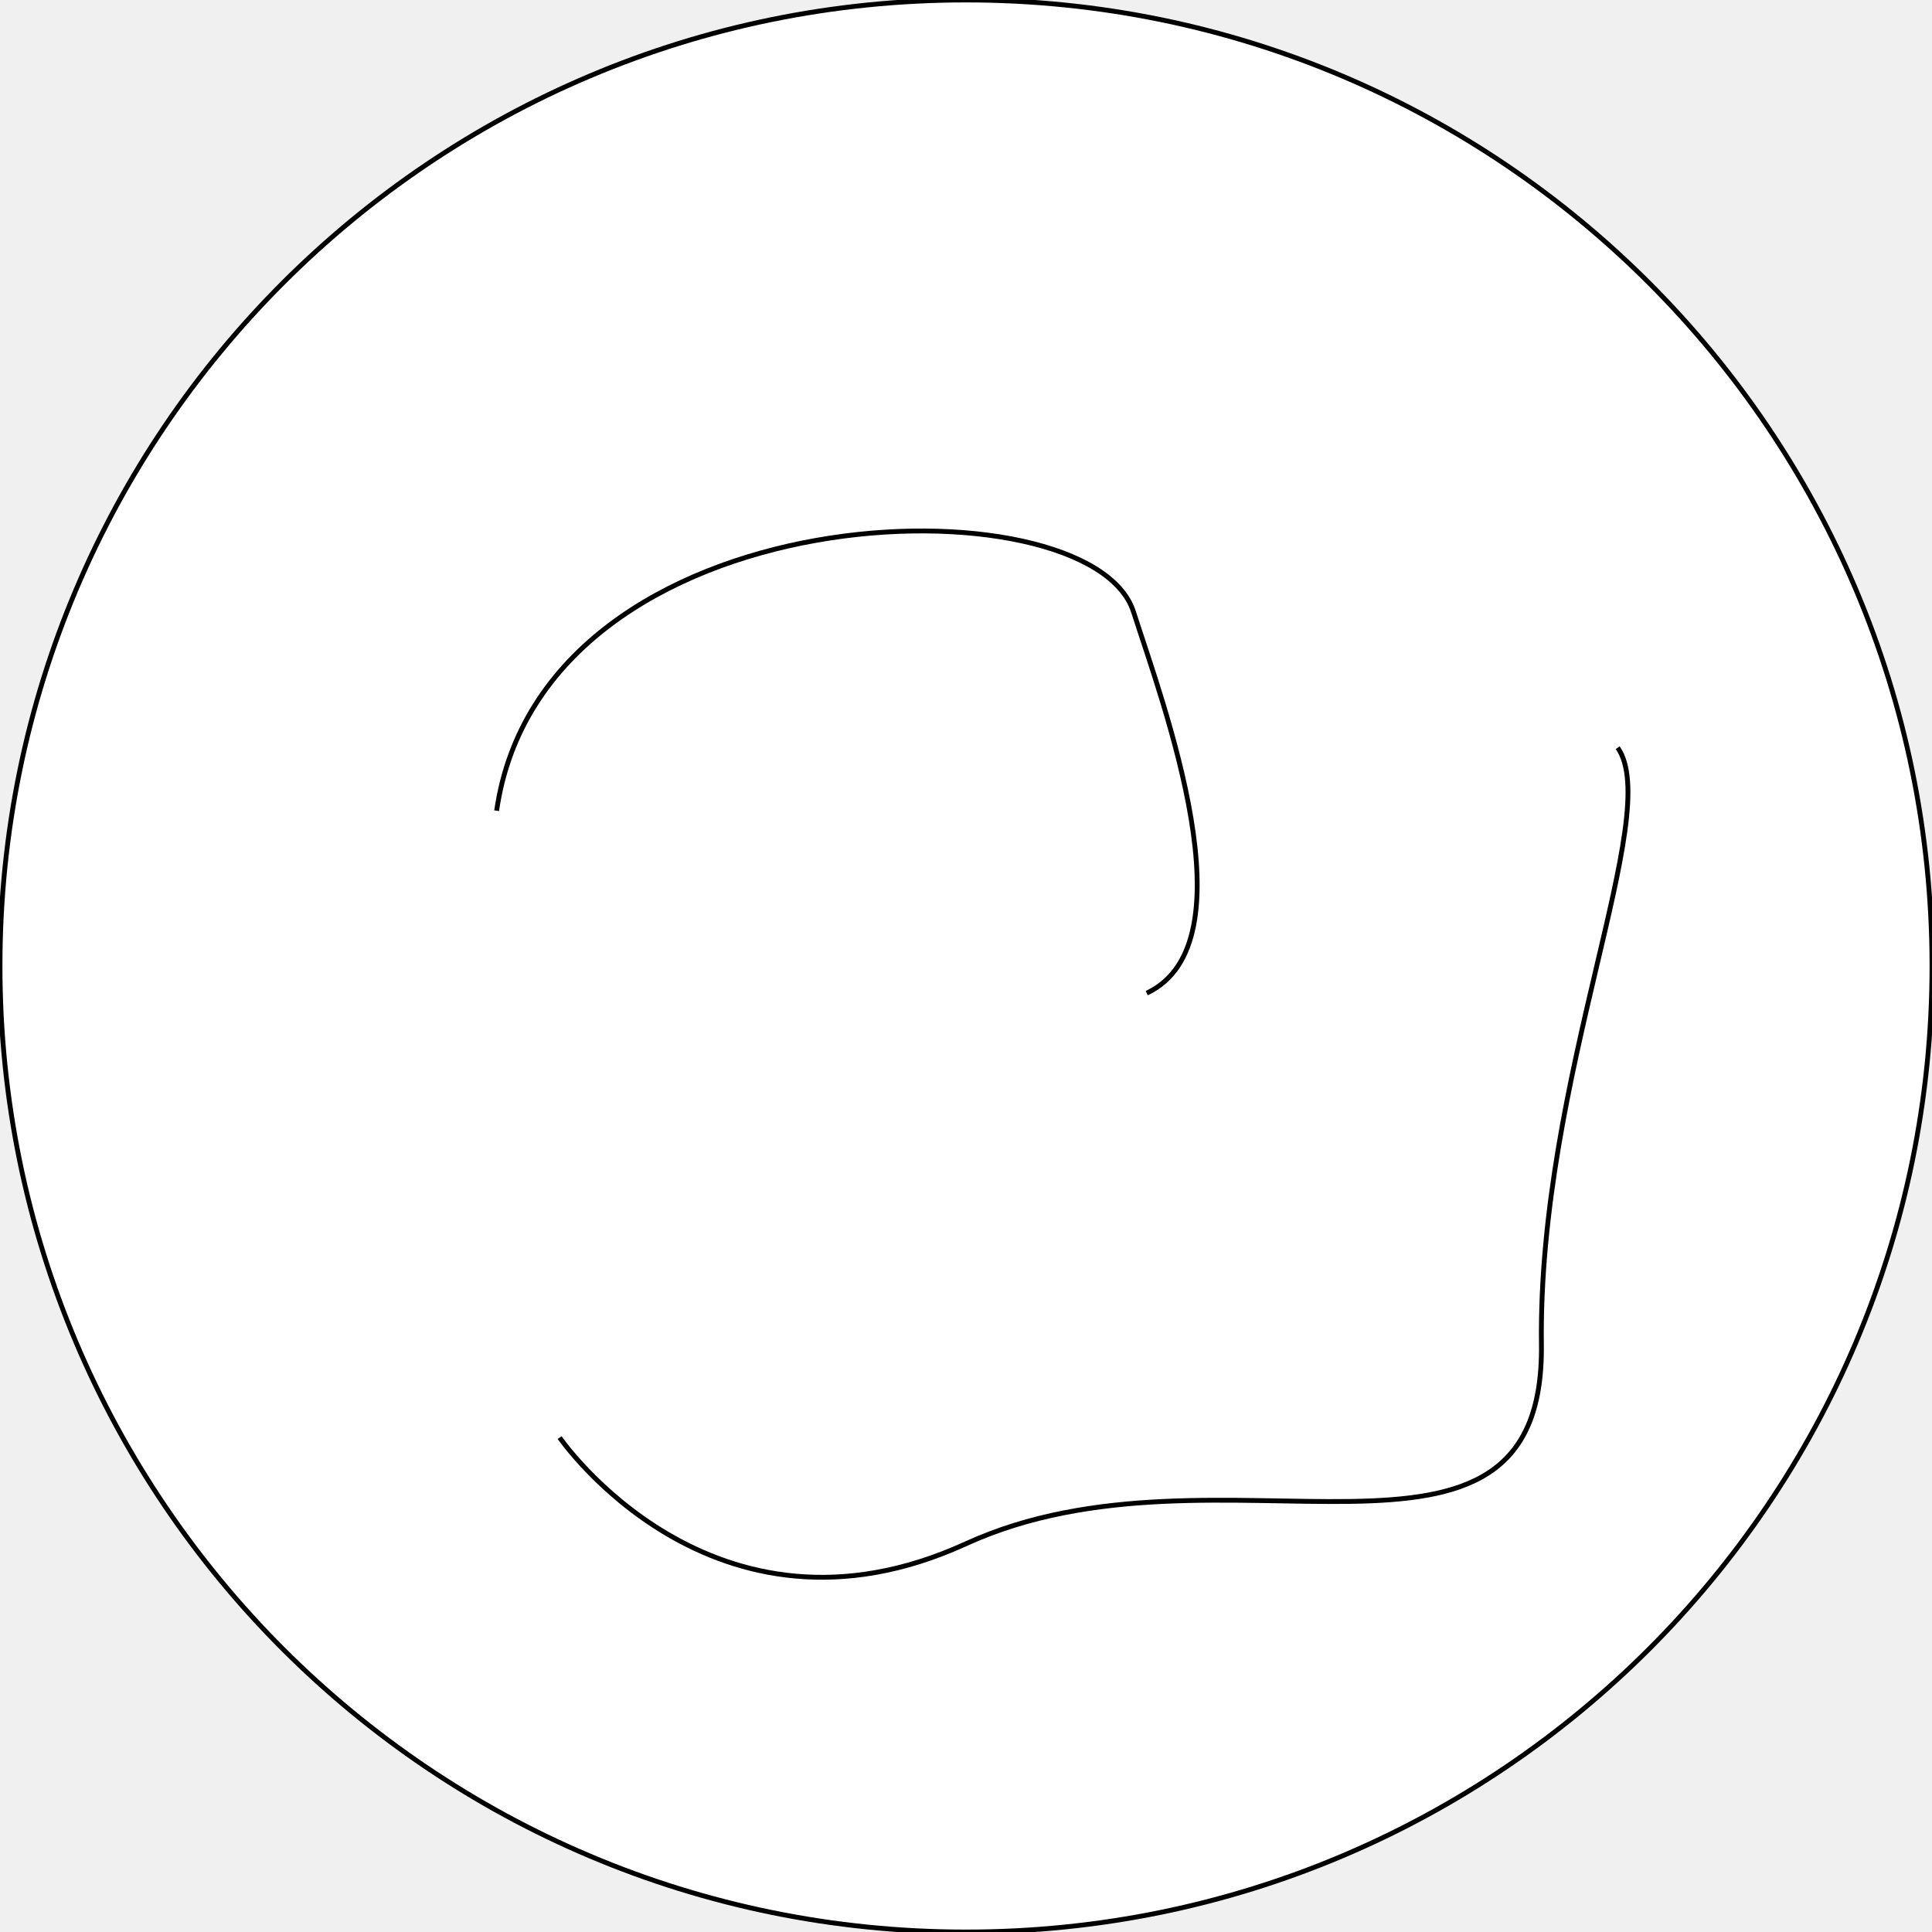
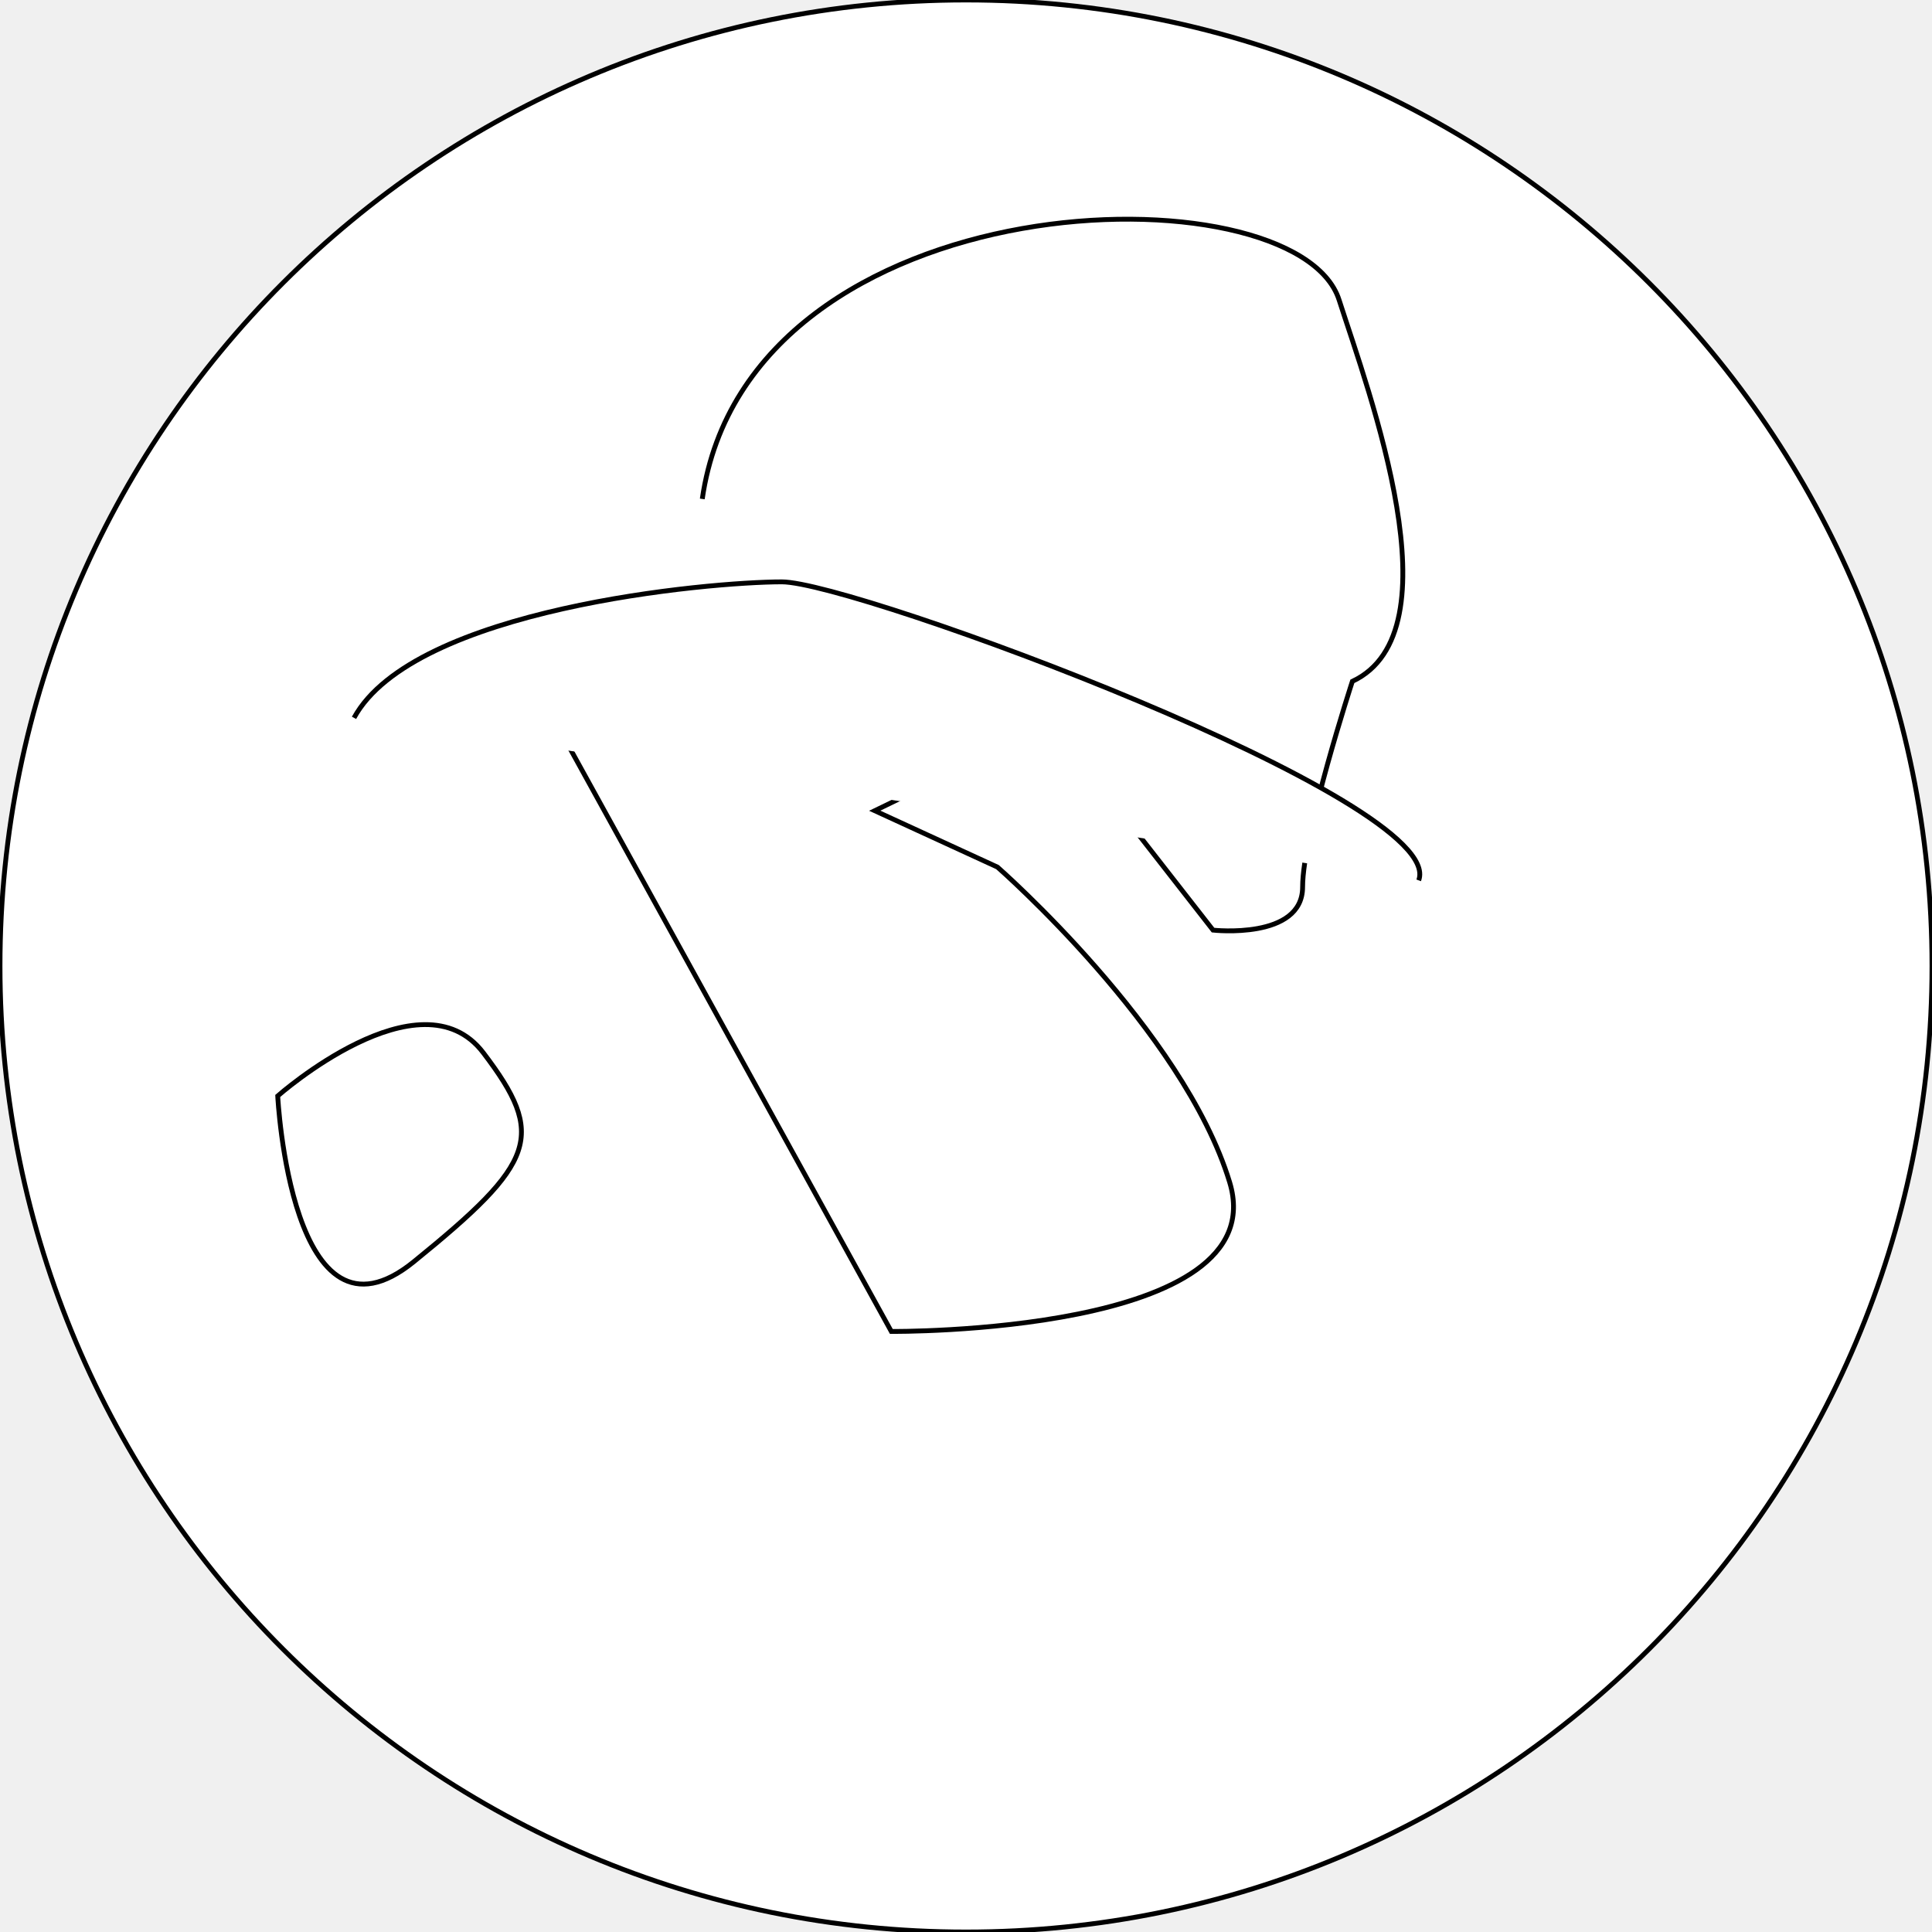
<svg xmlns="http://www.w3.org/2000/svg" version="1.1" id="Layer_1" x="0px" y="0px" width="400px" height="400px" viewBox="0 0 400 400" enable-background="new 0 0 400 400" xml:space="preserve">
  <circle fill="#FFFFFF" stroke="#000000" stroke-miterlimit="10" cx="200" cy="200" r="200" />
-   <path fill="#FFFFFF" stroke="#000000" stroke-miterlimit="10" d="M237.415,205.619c21.974-10.301,3.434-59.743-2.747-78.971  c-8.915-27.737-122.233-25.408-131.847,41.202" />
-   <path fill="#FFFFFF" stroke="#000000" stroke-miterlimit="10" d="M115.869,297.637c0,0,31.608,46.009,84.131,21.974  s119.819,14.421,119.133-41.202s25.408-109.872,15.794-123.606" />
+   <path fill="#FFFFFF" stroke="#000000" stroke-miterlimit="10" d="M117.929,154.803l66.61,120.859c0,0,79.657,0.687,70.044-30.902  c-9.614-31.588-48.069-65.237-48.069-65.237l-25.408-11.674l36.814-17.854l33.23,42.576c0,0,18.541,2.06,18.541-8.927  c0-10.987,10.301-42.575,10.301-42.575c21.974-10.301,3.434-59.743-2.747-78.971c-8.915-27.737-122.233-25.408-131.847,41.202" />
+   <path fill="#FFFFFF" stroke="#000000" stroke-miterlimit="10" d="M57.499,226.907c0,0,2.747,54.936,28.155,34.335  s27.468-26.095,14.421-43.262S57.499,226.907,57.499,226.907z" />
+   <path fill="#FFFFFF" stroke="#000000" stroke-miterlimit="10" d="M73.294,148.623c12.361-22.661,73.477-28.155,88.585-28.155  s138.027,45.322,131.847,61.803" />
</svg>
